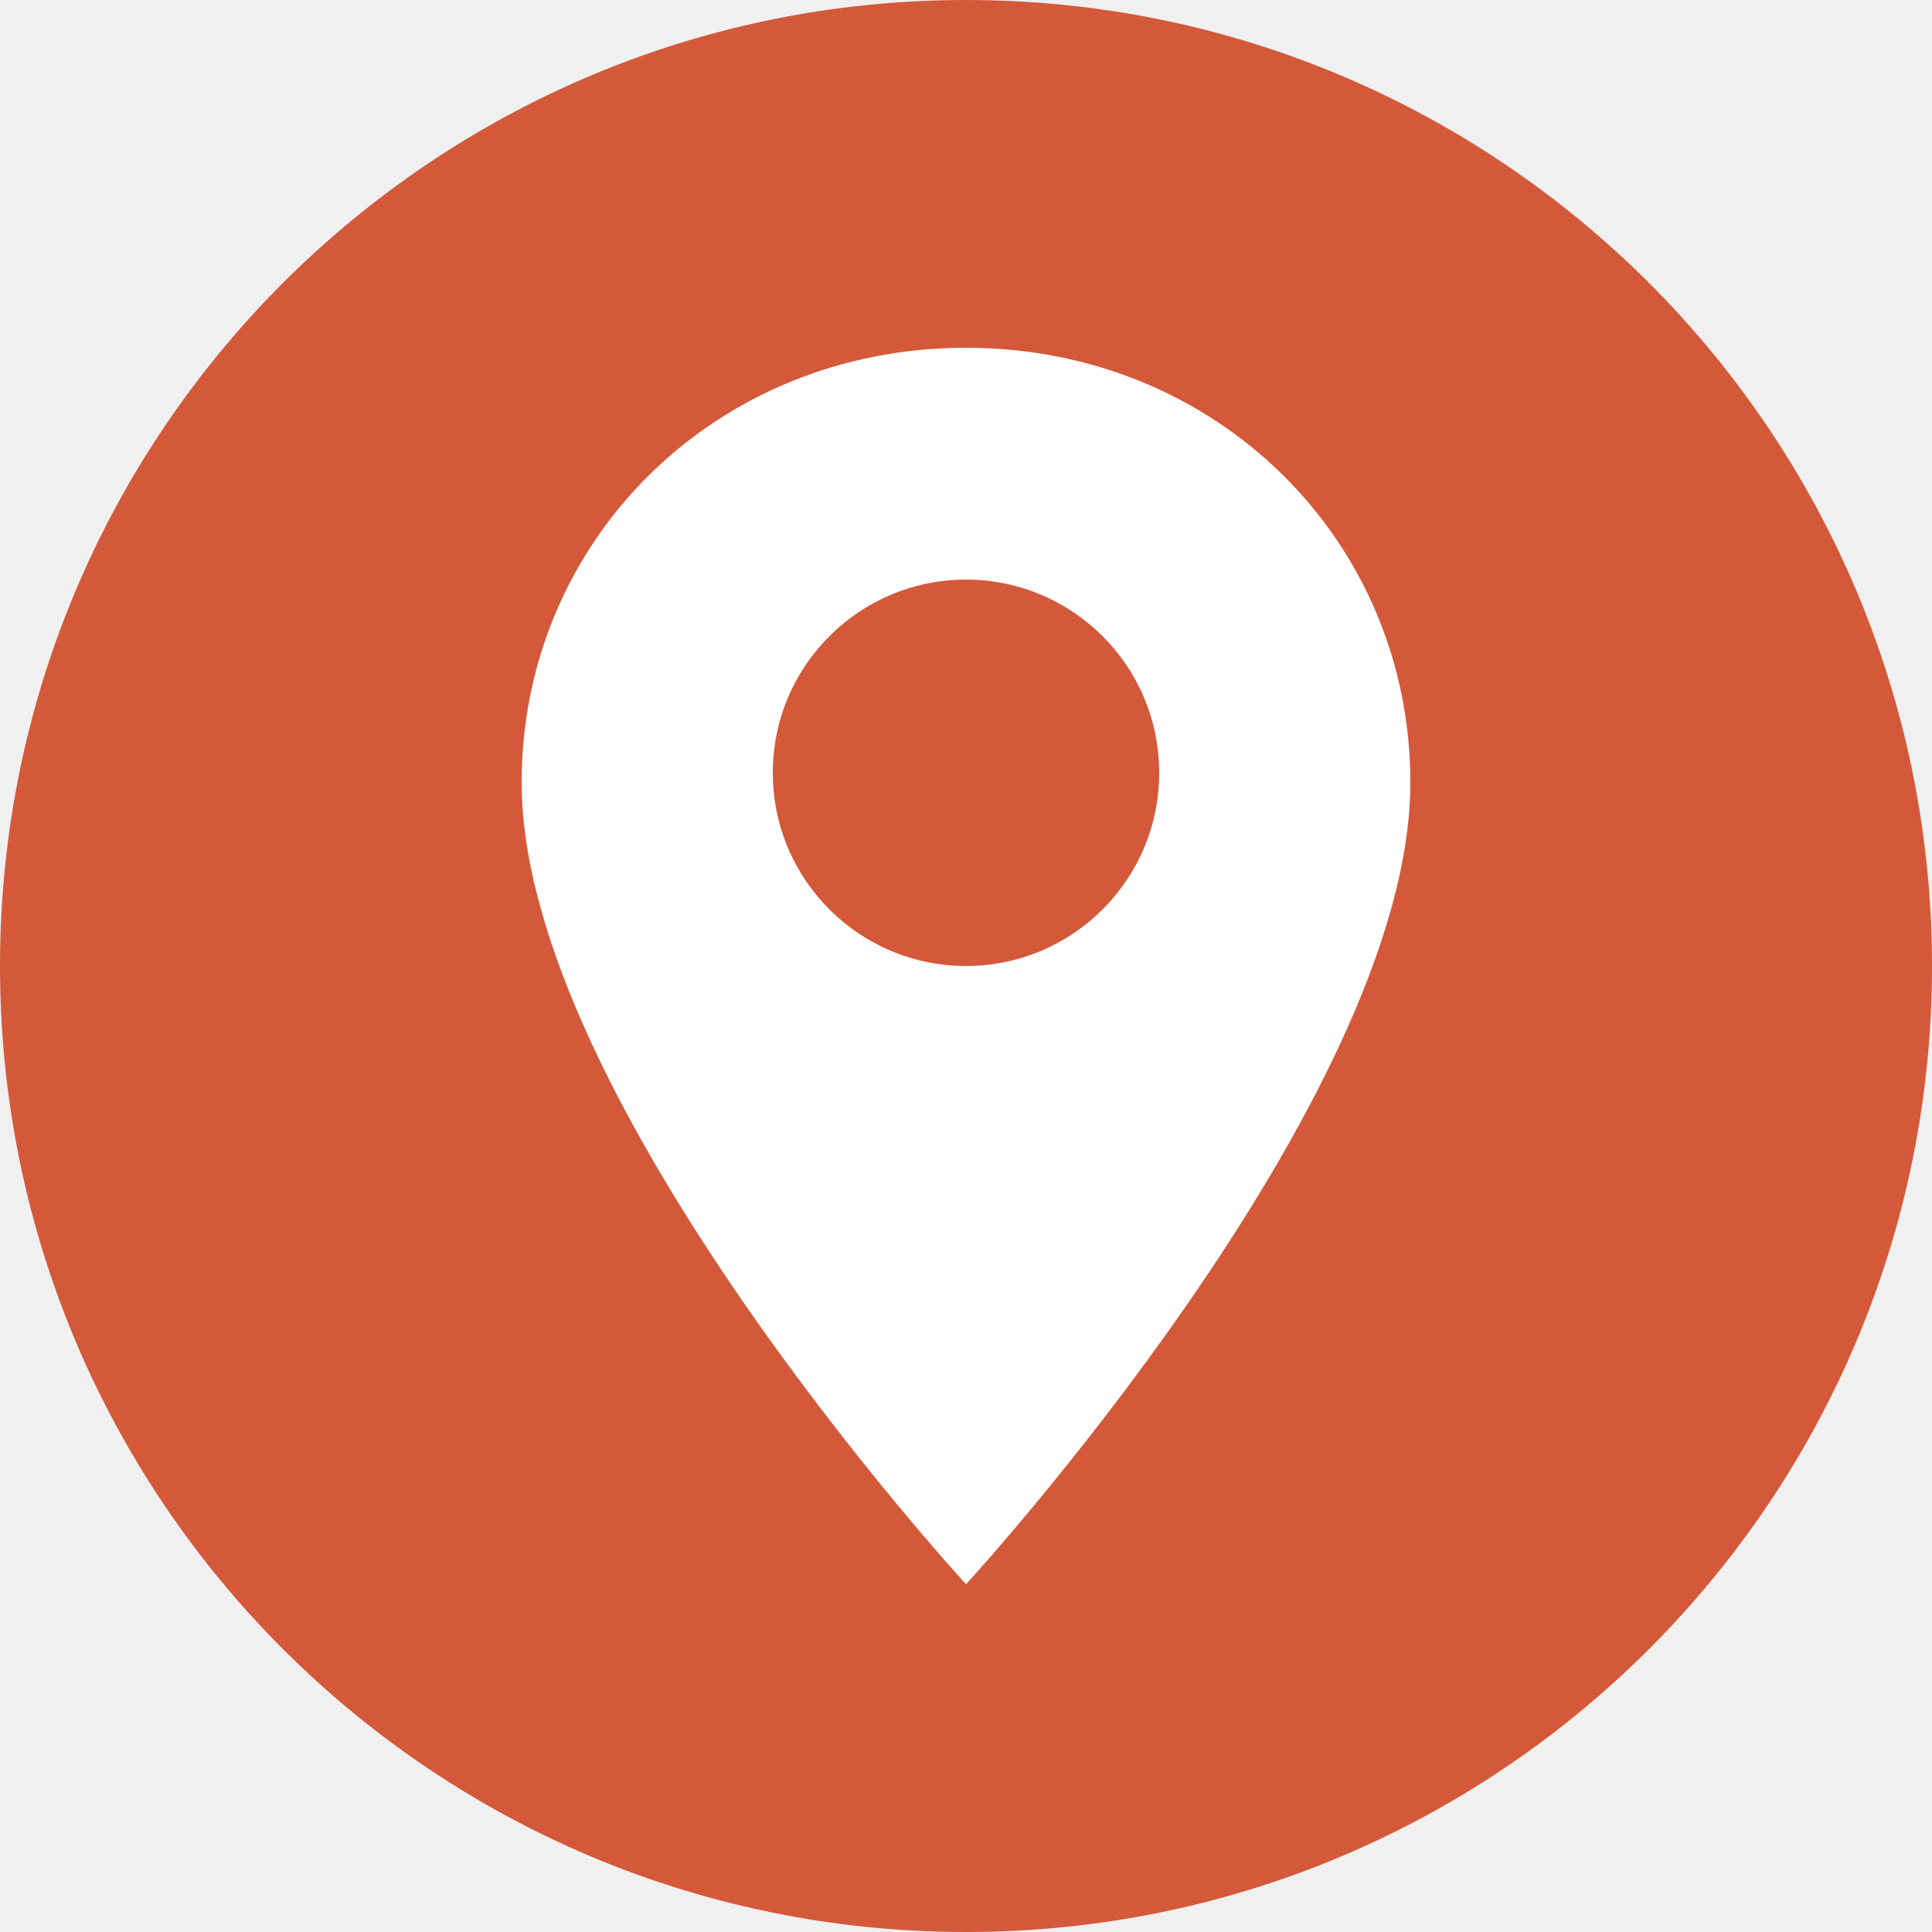
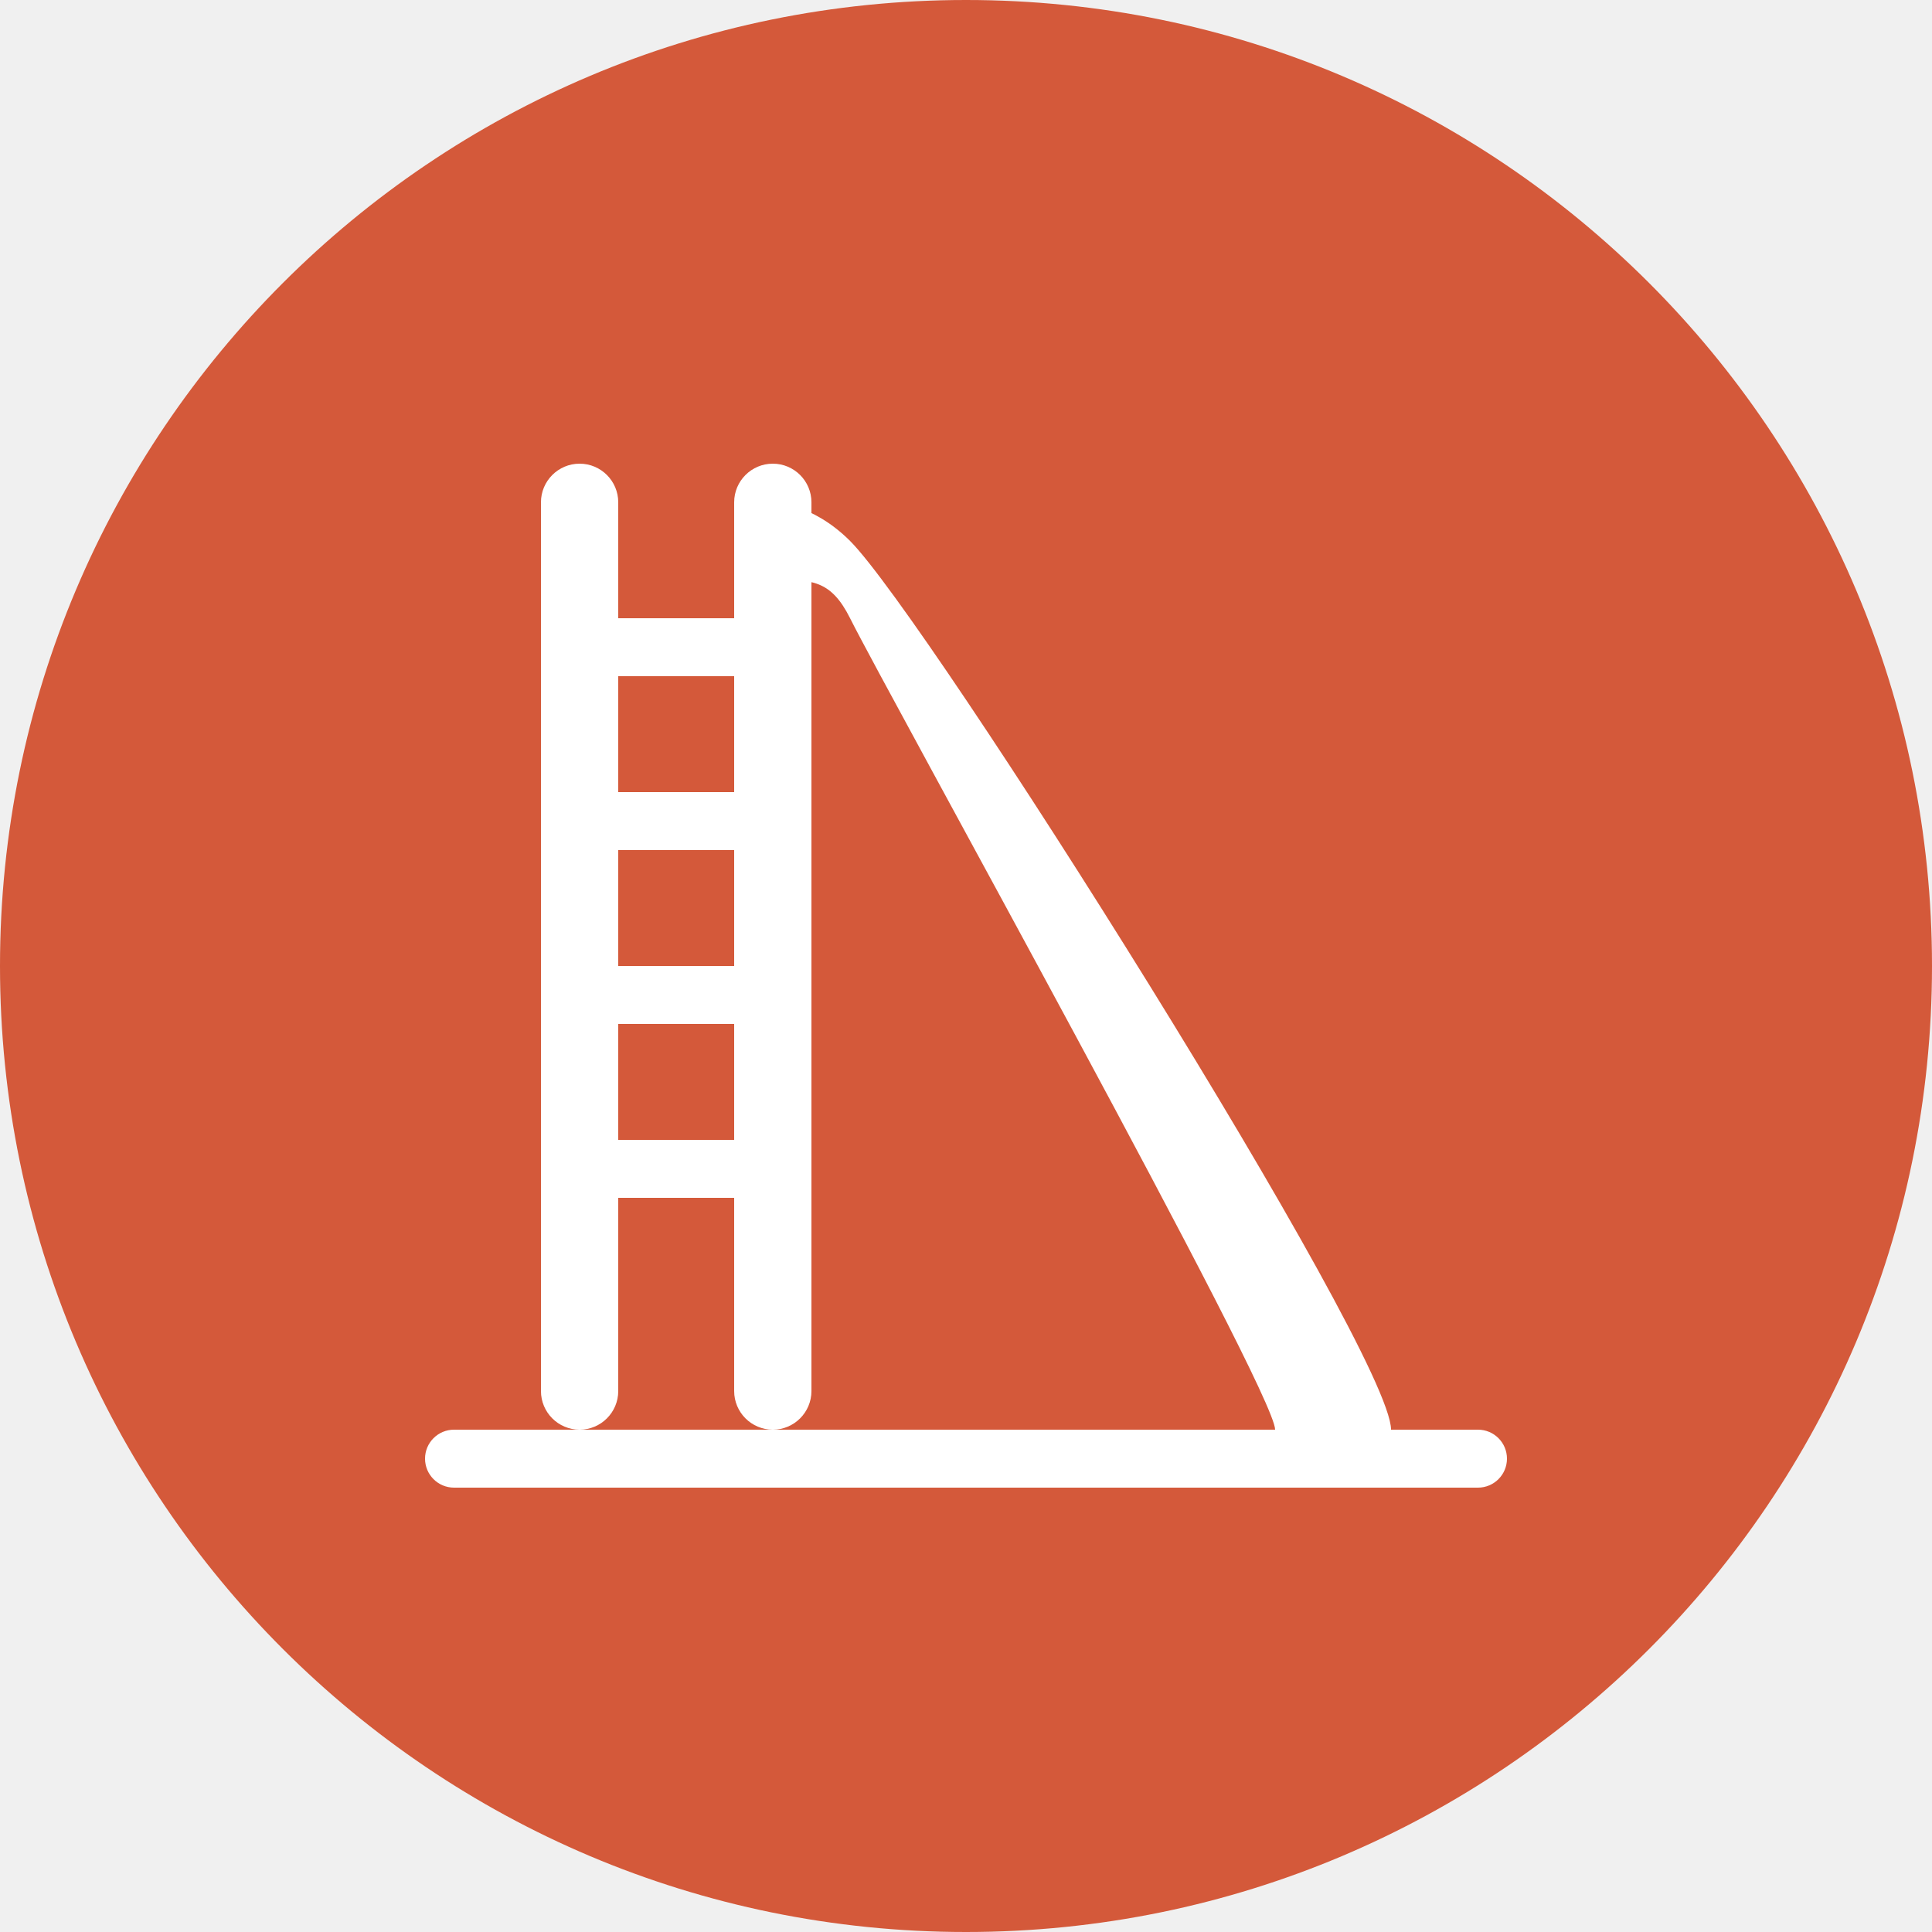
<svg xmlns="http://www.w3.org/2000/svg" viewBox="0 0 100 100">
  <circle cx="50" cy="50" r="50" fill="#D4593A" />
-   <path d="M50 18C37 18 27 28 27 40.5C27 57 50 82 50 82S73 57 73 40.5C73 28 63 18 50 18Z" fill="white" />
-   <circle cx="50" cy="40" r="10" fill="#D4593A" />
+   <rect x="28" y="24" width="4" height="50" rx="2" fill="white" />
+   <rect x="38" y="24" width="4" height="50" rx="2" fill="white" />
+   <rect x="28" y="32" width="14" height="3" rx="1" fill="white" />
+   <rect x="28" y="41" width="14" height="3" rx="1" fill="white" />
+   <rect x="28" y="50" width="14" height="3" rx="1" fill="white" />
+   <rect x="28" y="59" width="14" height="3" rx="1" fill="white" />
+   <path d="M40 26C40 26 42 26 44 28C48 32 72 70 72 74L72 76L66 76L66 74C66 72 46 36 44 32C43 30 42 30 40 30Z" fill="white" />
+   <rect x="22" y="74" width="56" height="3" rx="1.5" fill="white" />
</svg>
